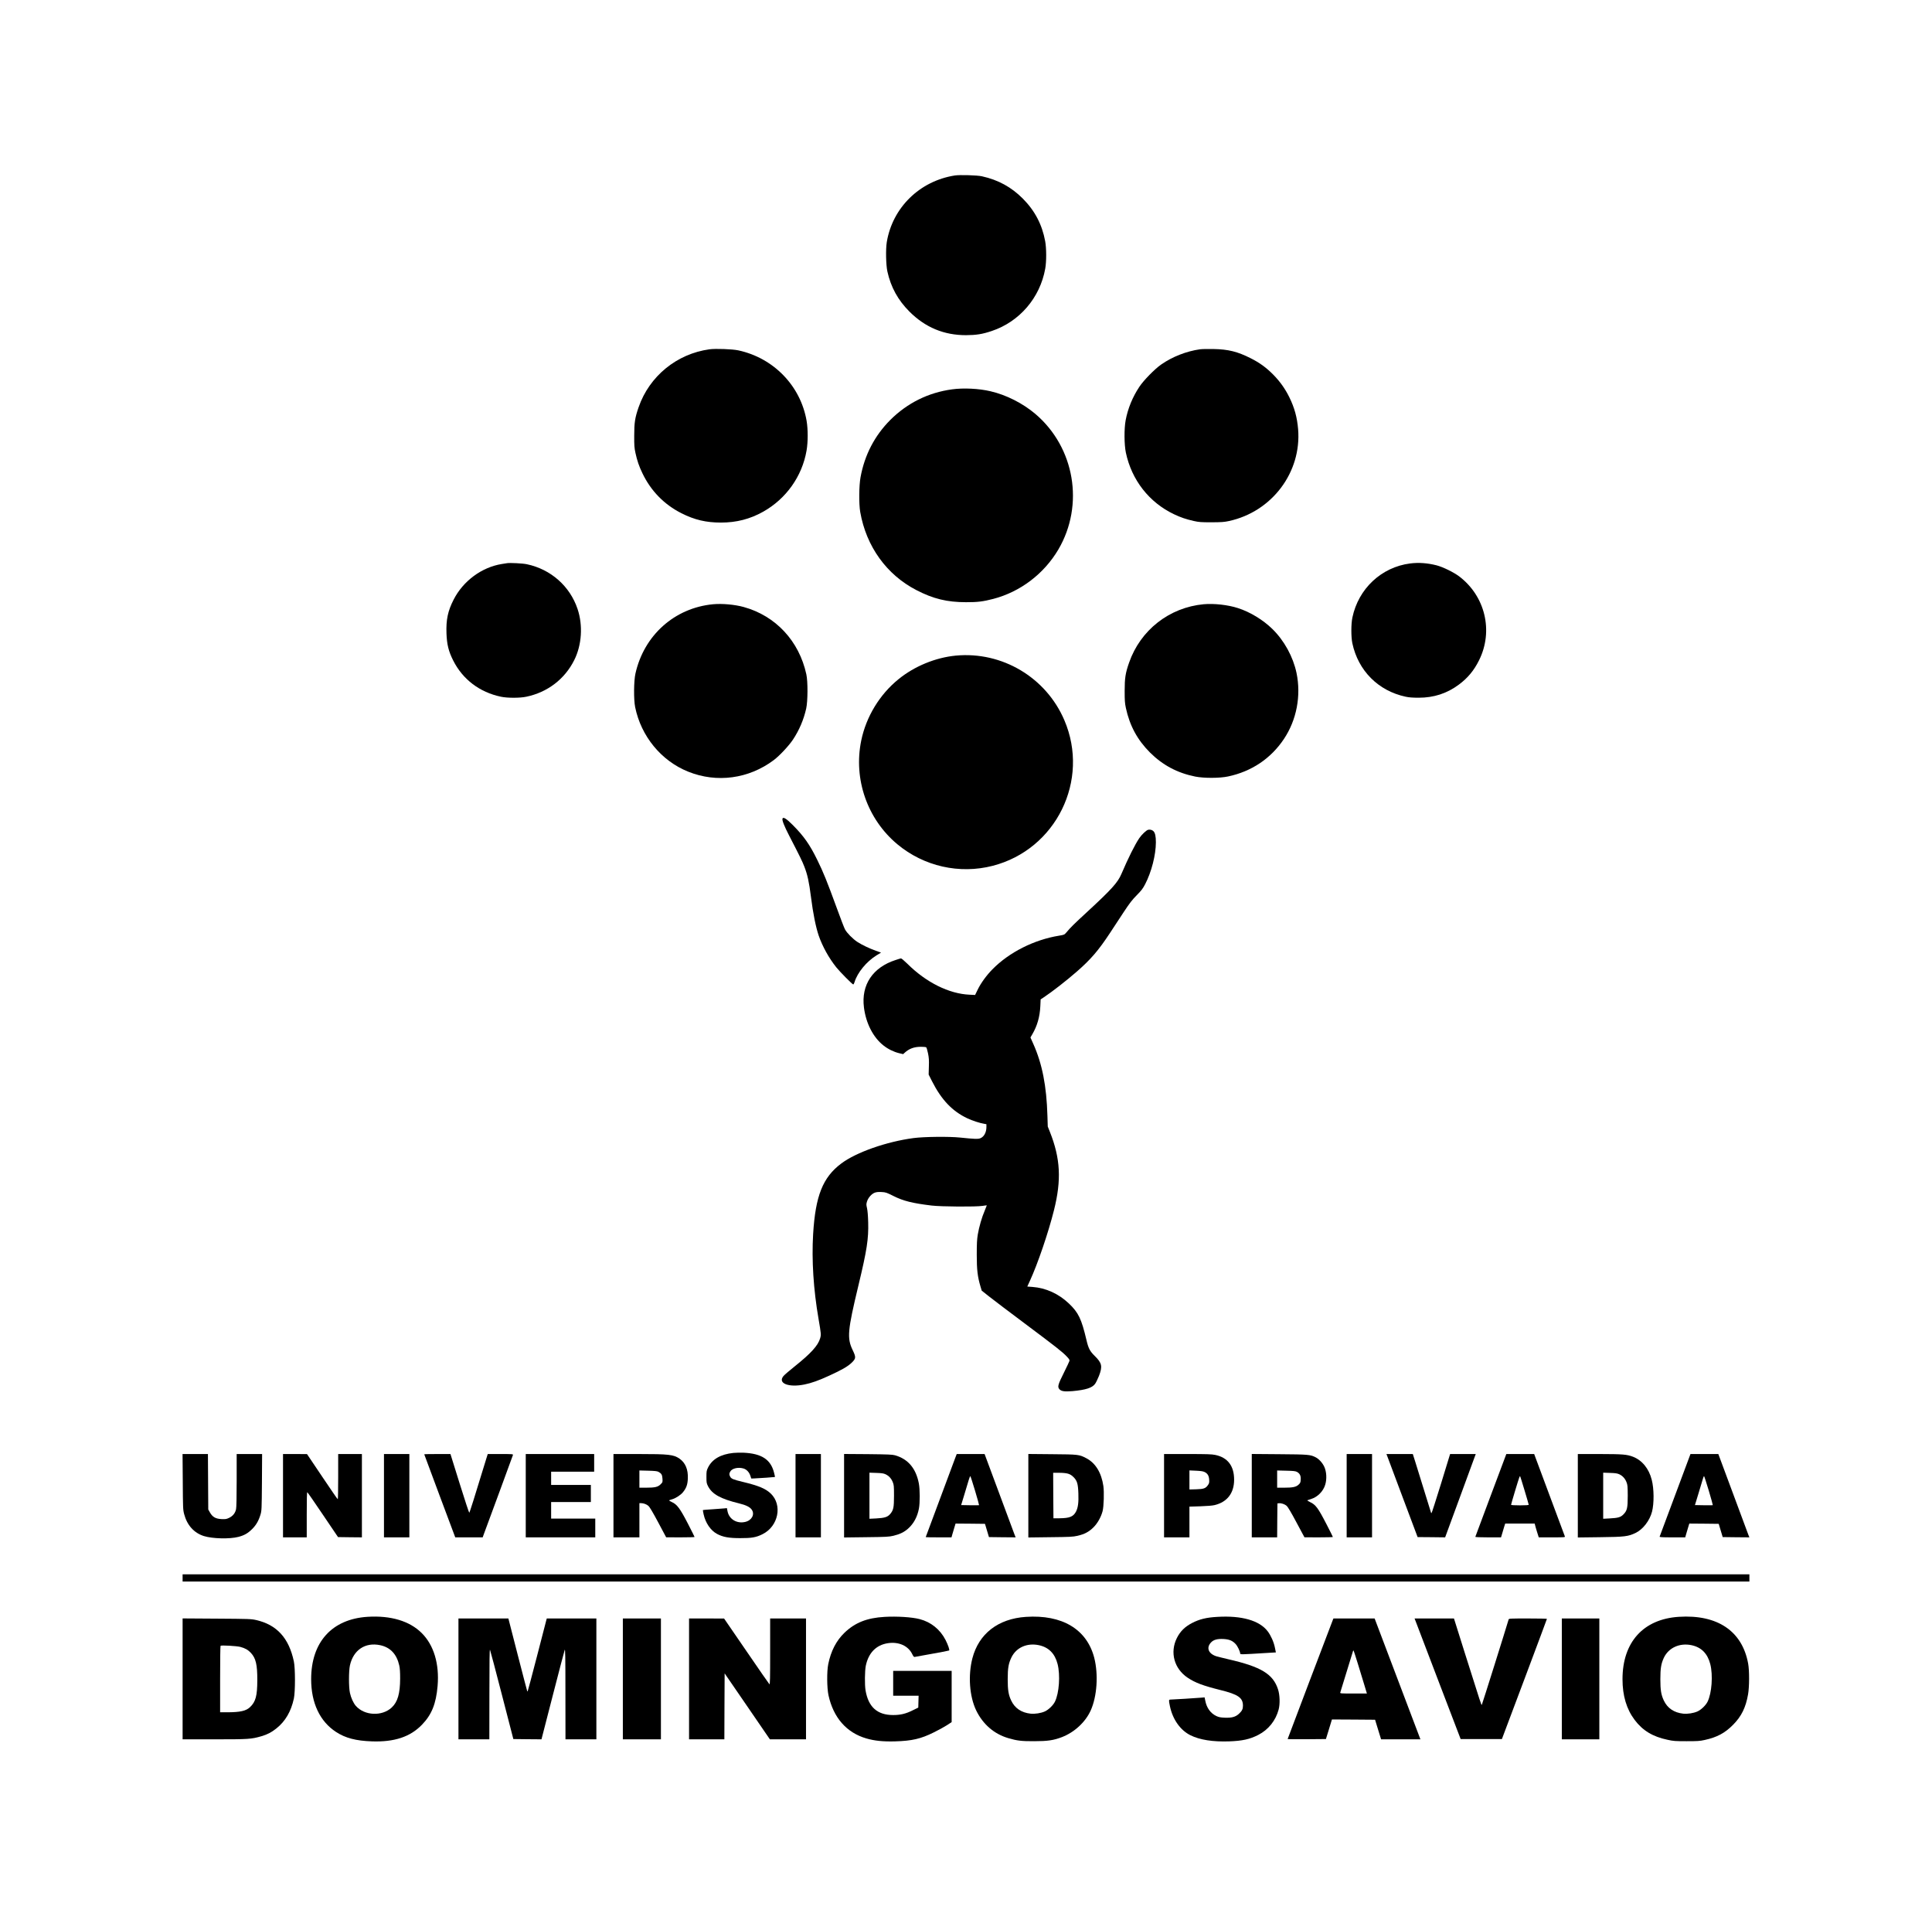
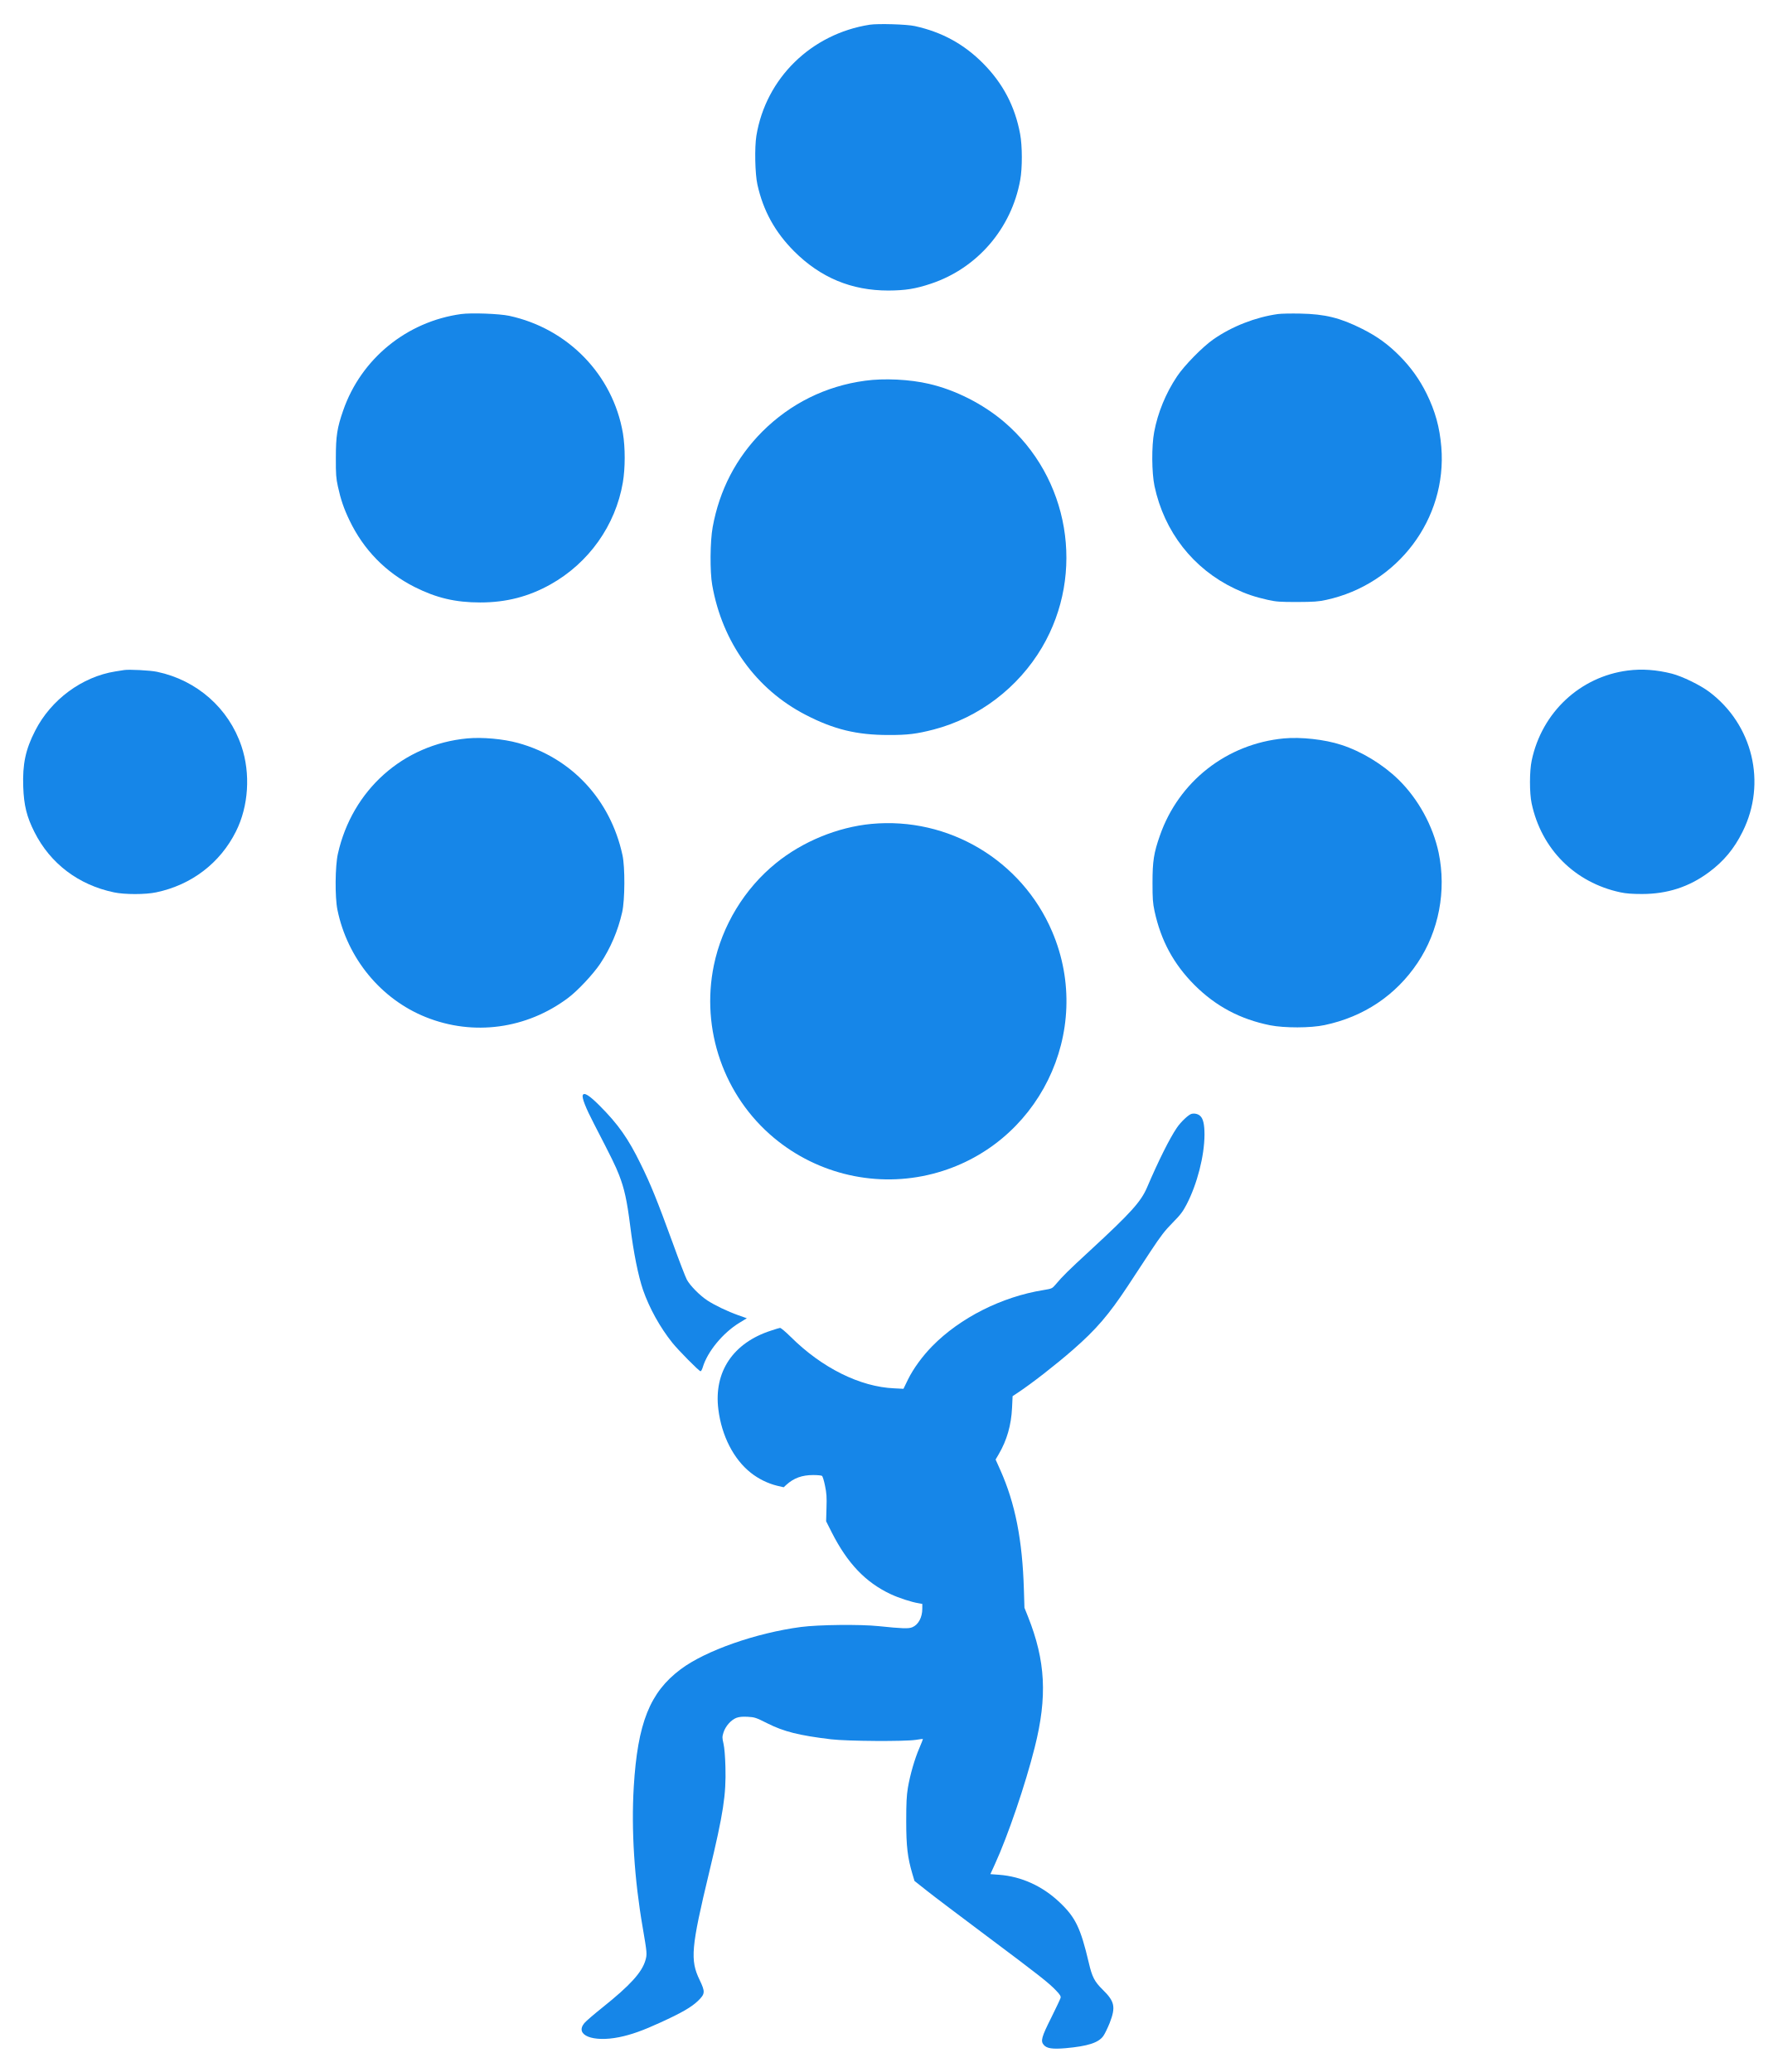
- <svg xmlns="http://www.w3.org/2000/svg" version="1.0" width="3502pt" height="3473pt" viewBox="0 0 3502 3473" preserveAspectRatio="xMidYMid meet">
-   <g transform="translate(0,3473) scale(0.1,-0.1)" fill="#000000" stroke="none">
+ <svg xmlns="http://www.w3.org/2000/svg" width="193" height="225" viewBox="784 292 1935 2254" preserveAspectRatio="xMidYMid meet">
+   <g transform="translate(0,3473) scale(0.1,-0.1)" fill="#1686e8" stroke="none">
    <path d="M17307 31550 c-637 -100 -1130 -583 -1233 -1208 -21 -129 -15 -415 11 -532 63 -285 191 -517 399 -726 288 -288 625 -428 1026 -428 185 1 295 18 465 75 504 168 876 601 971 1129 24 130 23 372 -1 500 -56 302 -188 553 -405 771 -208 209 -446 339 -740 404 -88 20 -403 29 -493 15z" />
    <path d="M12860 28400 c-593 -82 -1089 -487 -1284 -1049 -66 -190 -80 -279 -80 -516 -1 -180 3 -224 22 -311 31 -143 65 -242 127 -371 153 -319 393 -565 707 -724 238 -120 446 -169 716 -169 281 0 526 63 764 196 418 234 708 643 788 1109 27 158 27 381 1 537 -109 636 -598 1141 -1239 1279 -110 23 -410 34 -522 19z" />
    <path d="M21751 28400 c-243 -34 -500 -134 -702 -275 -117 -81 -319 -287 -397 -405 -122 -183 -209 -395 -248 -605 -29 -153 -27 -443 4 -589 106 -497 421 -900 872 -1115 122 -58 219 -91 362 -123 91 -20 129 -23 318 -23 184 1 230 4 317 23 779 169 1317 883 1253 1664 -18 216 -66 390 -161 583 -76 153 -169 283 -289 405 -128 130 -249 217 -410 298 -240 121 -406 162 -675 167 -99 2 -209 0 -244 -5z" />
    <path d="M17256 27674 c-428 -58 -811 -248 -1117 -553 -285 -286 -467 -635 -541 -1041 -28 -152 -31 -485 -5 -630 109 -623 478 -1136 1018 -1414 305 -158 556 -219 899 -219 210 -1 310 12 495 60 490 128 919 454 1179 895 474 807 297 1850 -416 2456 -229 194 -528 346 -815 412 -207 49 -490 63 -697 34z" />
    <path d="M9190 24524 c-14 -2 -56 -9 -95 -15 -362 -58 -700 -307 -872 -645 -105 -204 -139 -365 -130 -612 7 -200 38 -326 122 -492 173 -343 479 -575 865 -656 116 -25 344 -25 460 0 384 80 697 319 869 664 137 273 160 629 60 926 -138 413 -485 720 -919 811 -72 16 -309 28 -360 19z" />
    <path d="M25560 24519 c-520 -67 -936 -456 -1046 -979 -25 -116 -25 -353 -1 -467 106 -498 470 -863 967 -969 60 -13 128 -18 235 -18 275 0 513 77 728 237 161 119 275 256 367 442 264 530 111 1166 -365 1523 -98 73 -290 167 -405 197 -165 42 -325 54 -480 34z" />
    <path d="M12927 23780 c-699 -66 -1254 -562 -1409 -1257 -30 -134 -33 -470 -5 -608 108 -529 473 -973 961 -1169 519 -209 1100 -130 1552 210 105 79 271 257 347 370 114 172 194 359 240 562 30 134 32 491 3 622 -131 604 -556 1060 -1136 1220 -164 45 -390 65 -553 50z" />
    <path d="M21817 23780 c-623 -59 -1146 -469 -1351 -1059 -66 -188 -80 -279 -80 -511 0 -176 3 -220 22 -310 70 -323 208 -577 436 -806 231 -230 495 -371 821 -437 157 -31 442 -31 595 2 426 90 775 324 1012 678 231 345 315 784 229 1198 -62 293 -222 586 -438 797 -169 165 -402 307 -623 378 -180 59 -437 87 -623 70z" />
    <path d="M17325 22849 c-366 -35 -750 -192 -1039 -428 -342 -277 -586 -680 -675 -1111 -144 -698 109 -1424 654 -1879 481 -401 1126 -547 1730 -391 1147 296 1764 1549 1298 2638 -331 775 -1128 1250 -1968 1171z" />
    <path d="M14184 19896 c-11 -29 30 -135 124 -316 196 -379 231 -451 271 -553 58 -149 86 -277 121 -552 37 -297 88 -547 140 -700 69 -198 184 -406 319 -575 65 -81 291 -310 307 -310 6 0 17 19 24 43 51 170 217 373 398 484 l82 50 -93 33 c-118 42 -254 107 -337 161 -83 55 -187 160 -223 226 -15 28 -84 206 -152 395 -172 471 -241 642 -350 863 -136 279 -246 435 -451 640 -109 109 -167 145 -180 111z" />
    <path d="M20813 19693 c-32 -6 -118 -87 -162 -152 -80 -118 -200 -359 -325 -651 -66 -154 -177 -277 -616 -682 -245 -226 -303 -283 -381 -376 -35 -41 -39 -43 -130 -58 -454 -73 -908 -302 -1211 -611 -107 -109 -206 -245 -264 -363 l-49 -101 -100 5 c-373 16 -789 223 -1130 563 -56 55 -106 97 -114 95 -9 -1 -52 -14 -96 -29 -415 -133 -627 -450 -575 -859 36 -288 167 -543 354 -690 83 -66 186 -116 284 -140 l73 -17 27 25 c82 75 172 108 295 108 45 0 88 -4 95 -9 7 -4 22 -52 33 -107 17 -82 20 -124 16 -243 l-4 -144 61 -121 c171 -337 367 -543 640 -672 89 -42 230 -88 308 -100 l38 -7 0 -52 c0 -95 -43 -175 -109 -202 -41 -17 -107 -15 -366 12 -201 21 -652 16 -845 -9 -491 -65 -1041 -258 -1311 -461 -335 -251 -468 -585 -510 -1280 -28 -470 6 -1004 98 -1535 47 -274 48 -287 29 -353 -38 -132 -168 -274 -463 -510 -94 -75 -185 -153 -202 -174 -108 -131 92 -211 379 -153 130 26 261 73 450 160 230 105 336 166 408 235 79 77 80 98 18 228 -105 217 -93 352 104 1172 155 644 185 844 177 1145 -3 116 -11 211 -21 255 -15 65 -15 74 0 123 22 68 81 135 139 158 34 12 65 15 125 12 75 -4 90 -9 213 -71 181 -91 346 -132 694 -174 180 -21 799 -25 923 -6 41 7 76 11 77 9 1 -1 -16 -44 -38 -96 -52 -119 -102 -294 -126 -435 -14 -87 -18 -163 -18 -365 0 -274 15 -396 67 -572 l23 -77 135 -107 c74 -59 367 -280 650 -492 571 -427 680 -513 758 -596 42 -44 52 -61 47 -79 -3 -12 -48 -107 -100 -212 -108 -215 -119 -257 -83 -299 33 -39 94 -48 237 -36 243 22 358 59 411 132 16 22 47 86 70 143 67 174 55 234 -77 363 -88 87 -114 136 -150 290 -90 382 -145 496 -318 660 -186 177 -417 282 -659 300 l-95 7 48 105 c141 307 334 872 435 1276 139 552 118 942 -74 1424 l-38 95 -6 195 c-16 542 -94 940 -257 1305 l-51 114 34 58 c89 152 136 316 145 505 l6 127 56 37 c151 100 411 302 601 468 252 220 390 381 595 691 62 94 174 264 249 379 112 170 157 228 241 313 85 86 111 120 153 201 114 220 193 526 194 757 0 111 -14 174 -46 204 -23 22 -59 31 -93 24z" />
-     <path d="M13293 8400 c-230 -24 -384 -113 -459 -265 -27 -55 -29 -69 -29 -170 0 -102 2 -114 29 -168 74 -144 226 -229 561 -311 128 -31 200 -67 232 -115 58 -85 0 -193 -118 -221 -151 -36 -291 47 -321 190 l-12 60 -46 -5 c-25 -3 -121 -10 -215 -16 -93 -6 -171 -12 -173 -14 -3 -2 3 -37 12 -78 35 -158 129 -294 244 -355 105 -56 211 -76 417 -76 209 -1 291 13 408 72 287 143 364 529 148 736 -96 91 -220 142 -510 212 -168 40 -207 56 -226 95 -19 36 -19 53 1 90 30 58 141 85 237 58 57 -15 105 -65 127 -129 l18 -54 54 2 c94 4 373 23 375 26 2 2 -6 38 -17 81 -61 237 -224 343 -550 359 -58 2 -142 1 -187 -4z" />
-     <path d="M3313 7878 c3 -479 4 -507 25 -587 53 -201 178 -340 356 -397 156 -49 470 -57 629 -15 106 28 169 64 247 141 74 74 118 151 151 260 22 73 23 91 27 588 l3 512 -230 0 -231 0 0 -475 c0 -299 -4 -492 -11 -524 -15 -71 -57 -123 -123 -156 -50 -24 -64 -27 -139 -24 -108 5 -164 37 -211 119 l-31 55 -3 503 -3 502 -230 0 -230 0 4 -502z" />
-     <path d="M5130 7625 l0 -755 215 0 215 0 0 411 c0 266 3 409 10 407 5 -1 133 -185 283 -408 l274 -405 217 -3 216 -2 0 755 0 755 -215 0 -215 0 0 -410 c0 -225 -3 -410 -7 -410 -5 0 -132 185 -283 410 l-275 409 -217 1 -218 0 0 -755z" />
-     <path d="M6960 7625 l0 -755 230 0 230 0 0 755 0 755 -230 0 -230 0 0 -755z" />
-     <path d="M7690 8375 c0 -3 127 -342 281 -755 l281 -750 249 0 248 0 21 58 c79 210 524 1420 528 1435 4 16 -12 17 -227 17 l-230 0 -21 -67 c-221 -725 -307 -995 -314 -997 -5 0 -84 239 -175 532 l-166 532 -237 0 c-131 0 -238 -2 -238 -5z" />
-     <path d="M9530 7625 l0 -755 630 0 630 0 0 170 0 170 -400 0 -400 0 0 150 0 150 360 0 360 0 0 155 0 155 -360 0 -360 0 0 120 0 120 390 0 390 0 0 160 0 160 -620 0 -620 0 0 -755z" />
-     <path d="M11120 7625 l0 -755 235 0 235 0 0 310 0 310 28 0 c47 0 101 -20 136 -50 22 -20 81 -119 177 -299 l144 -270 258 -1 c141 0 257 3 257 7 0 3 -52 108 -116 232 -148 287 -202 359 -297 401 -26 12 -47 24 -47 29 0 4 22 13 50 20 62 16 156 76 198 127 62 75 85 138 90 248 7 166 -44 288 -152 363 -106 73 -193 83 -743 83 l-453 0 0 -755z m815 433 c54 -29 69 -54 73 -124 4 -63 4 -65 -34 -103 -49 -49 -103 -61 -264 -61 l-120 0 0 156 0 156 158 -4 c120 -3 164 -8 187 -20z" />
-     <path d="M14420 7625 l0 -755 230 0 230 0 0 755 0 755 -230 0 -230 0 0 -755z" />
-     <path d="M15300 7625 l0 -757 403 5 c364 4 411 7 492 26 114 27 195 66 266 130 101 90 166 211 195 359 21 106 20 352 -1 461 -53 272 -195 440 -430 508 -52 14 -121 17 -492 21 l-433 3 0 -756z m750 389 c62 -29 104 -74 132 -142 21 -52 23 -72 23 -247 0 -216 -10 -262 -70 -333 -47 -54 -101 -71 -252 -79 l-123 -6 0 417 0 418 123 -4 c96 -3 132 -8 167 -24z" />
-     <path d="M17316 8313 c-104 -276 -536 -1435 -536 -1438 0 -3 105 -5 233 -5 l234 0 12 43 c7 23 24 79 37 125 l25 82 267 -2 266 -3 36 -120 36 -120 242 -3 242 -2 -19 47 c-10 27 -136 366 -281 756 l-263 707 -253 0 -252 0 -26 -67z m357 -594 c43 -144 76 -263 74 -266 -2 -2 -76 -2 -164 -1 l-161 3 58 190 c32 105 67 223 79 263 12 39 25 72 29 72 4 0 42 -118 85 -261z" />
-     <path d="M18640 7625 l0 -757 398 5 c356 4 407 6 492 25 127 29 209 72 291 154 74 74 136 184 165 293 22 83 30 348 14 456 -35 240 -142 415 -307 502 -132 69 -140 70 -620 74 l-433 4 0 -756z m719 399 c38 -11 67 -29 100 -62 66 -66 82 -122 88 -298 6 -162 -6 -253 -42 -325 -48 -93 -114 -121 -295 -123 l-115 -1 -3 413 -2 412 108 0 c70 0 127 -6 161 -16z" />
-     <path d="M21100 7625 l0 -755 230 0 230 0 0 279 0 278 198 6 c125 4 220 12 260 22 228 56 352 218 352 460 0 250 -117 403 -343 449 -62 13 -153 16 -502 16 l-425 0 0 -755z m733 430 c55 -26 81 -68 85 -140 3 -50 0 -66 -20 -94 -42 -63 -77 -76 -215 -80 l-123 -3 0 172 0 173 118 -5 c84 -4 128 -10 155 -23z" />
-     <path d="M22690 7626 l0 -756 230 0 230 0 2 308 3 307 27 3 c42 5 105 -16 141 -47 21 -19 83 -123 177 -300 l145 -270 258 -1 c141 0 257 3 257 7 0 3 -52 108 -116 232 -152 294 -196 354 -299 401 -37 18 -54 30 -45 33 8 3 38 13 66 22 118 37 219 139 255 258 32 103 25 238 -18 329 -34 71 -95 138 -155 169 -96 49 -132 52 -660 56 l-498 4 0 -755z m818 431 c53 -29 74 -71 69 -141 -3 -52 -7 -62 -39 -91 -46 -43 -106 -55 -263 -55 l-125 0 0 156 0 156 163 -4 c130 -3 168 -7 195 -21z" />
-     <path d="M24410 7625 l0 -755 230 0 230 0 0 755 0 755 -230 0 -230 0 0 -755z" />
-     <path d="M25151 8328 c11 -29 138 -368 282 -753 l263 -700 249 -2 250 -3 245 666 c135 367 260 707 277 755 l33 89 -233 0 -232 0 -164 -535 c-91 -294 -168 -535 -173 -535 -4 0 -8 2 -8 5 0 4 -198 643 -286 923 l-45 142 -239 0 -239 0 20 -52z" />
-     <path d="M27024 7634 c-153 -411 -280 -751 -282 -755 -2 -5 102 -9 231 -9 l235 0 22 73 c12 39 29 96 37 125 l17 52 267 0 267 0 7 -27 c3 -16 20 -72 36 -125 l31 -98 240 0 c225 0 240 1 233 18 -3 9 -120 323 -260 697 -139 374 -263 706 -275 738 l-21 57 -253 0 -252 0 -280 -746z m610 89 c42 -138 76 -257 76 -262 0 -7 -54 -11 -160 -11 -96 0 -160 4 -160 10 0 13 137 469 150 499 6 13 12 22 14 20 3 -2 38 -117 80 -256z" />
-     <path d="M28600 7624 l0 -756 403 5 c448 5 512 13 647 79 131 63 254 223 295 383 39 151 37 417 -5 578 -51 203 -175 354 -340 418 -111 42 -182 48 -602 49 l-398 0 0 -756z m750 390 c61 -28 106 -77 132 -143 20 -51 22 -74 23 -246 0 -224 -11 -271 -79 -340 -51 -51 -95 -64 -252 -72 l-114 -6 0 417 0 418 123 -4 c96 -3 131 -8 167 -24z" />
-     <path d="M30365 7638 c-153 -409 -280 -749 -282 -755 -4 -10 46 -13 229 -13 l235 0 12 43 c7 23 24 79 37 125 l25 82 267 -2 266 -3 36 -120 36 -120 242 -3 242 -2 -19 47 c-10 27 -136 366 -281 756 l-263 707 -253 0 -252 0 -277 -742z m608 81 c43 -144 76 -263 74 -265 -2 -3 -76 -3 -164 -2 l-160 3 64 210 c35 116 70 234 79 263 8 28 18 52 22 52 4 0 42 -118 85 -261z" />
-     <path d="M3310 6135 l0 -65 14200 0 14200 0 0 65 0 65 -14200 0 -14200 0 0 -65z" />
-     <path d="M6660 5430 c-644 -42 -1020 -459 -1020 -1130 0 -431 158 -766 452 -957 171 -111 360 -160 650 -170 406 -14 693 81 905 300 178 183 257 380 285 704 34 399 -68 740 -287 958 -219 219 -562 322 -985 295z m231 -514 c184 -39 300 -162 346 -367 12 -53 16 -121 16 -239 -1 -271 -45 -423 -152 -523 -175 -164 -494 -150 -651 29 -44 50 -87 144 -107 235 -23 103 -23 394 0 499 62 279 277 423 548 366z" />
-     <path d="M16035 5429 c-320 -18 -536 -104 -727 -287 -149 -143 -247 -332 -295 -570 -27 -130 -24 -432 4 -562 89 -408 328 -680 687 -784 147 -43 304 -59 521 -53 306 9 464 45 700 162 83 40 189 99 238 130 l87 57 0 464 0 464 -530 0 -530 0 0 -225 0 -225 230 0 231 0 -3 -107 -3 -108 -96 -47 c-129 -65 -225 -88 -360 -88 -287 0 -449 145 -500 448 -17 102 -14 352 5 447 49 232 187 374 399 407 197 30 369 -46 443 -199 22 -45 31 -54 48 -49 12 3 154 28 316 57 162 28 299 55 304 59 12 11 -19 100 -65 191 -100 193 -265 325 -471 378 -141 36 -409 53 -633 40z" />
-     <path d="M18595 5429 c-503 -34 -853 -305 -969 -750 -81 -313 -53 -693 69 -946 123 -252 324 -426 583 -502 156 -46 237 -56 467 -55 244 0 353 16 504 74 227 88 425 271 521 482 116 257 142 654 64 958 -135 516 -582 783 -1239 739z m236 -513 c178 -38 290 -151 339 -341 51 -200 29 -527 -48 -683 -32 -65 -115 -146 -184 -177 -69 -31 -177 -48 -257 -40 -167 18 -287 99 -353 240 -48 103 -62 189 -62 385 0 204 15 286 69 397 88 178 283 264 496 219z" />
-     <path d="M22065 5429 c-199 -11 -323 -42 -455 -110 -132 -68 -215 -150 -277 -272 -131 -261 -50 -558 197 -722 135 -90 280 -144 588 -221 325 -80 412 -140 412 -284 0 -63 -16 -94 -73 -148 -63 -57 -130 -75 -256 -70 -76 3 -107 9 -151 29 -107 50 -178 148 -203 280 l-12 59 -60 -5 c-70 -7 -529 -35 -562 -35 -28 0 -29 -13 -7 -118 50 -241 189 -438 374 -529 167 -83 404 -120 700 -110 242 9 374 38 530 118 182 94 314 259 367 459 27 102 22 264 -11 365 -90 278 -305 409 -897 545 -96 22 -196 48 -224 56 -140 46 -182 152 -97 246 47 53 117 72 231 66 104 -6 163 -31 219 -92 36 -39 82 -136 82 -172 0 -18 27 -17 461 10 l186 11 -18 88 c-20 101 -72 217 -130 294 -148 196 -471 289 -914 262z" />
-     <path d="M30430 5430 c-643 -42 -1020 -459 -1020 -1130 0 -299 73 -543 220 -738 145 -193 328 -304 595 -360 108 -24 142 -26 345 -26 197 0 238 2 329 22 225 49 368 126 516 276 151 153 229 311 271 551 24 136 25 434 1 560 -108 588 -557 890 -1257 845z m231 -514 c179 -38 290 -151 340 -343 51 -200 28 -525 -49 -681 -32 -65 -115 -146 -184 -177 -69 -31 -177 -48 -257 -40 -167 18 -287 99 -353 240 -48 103 -62 189 -62 385 0 197 14 281 63 387 86 183 287 274 502 229z" />
-     <path d="M3310 4306 l0 -1096 578 0 c624 0 665 3 850 56 109 32 182 70 270 140 164 130 268 308 319 544 26 123 26 546 0 670 -90 427 -310 667 -686 752 -91 20 -127 21 -713 25 l-618 4 0 -1095z m1045 579 c88 -23 140 -53 191 -107 92 -98 119 -214 118 -498 -1 -283 -29 -387 -130 -485 -72 -70 -178 -94 -411 -95 l-133 0 0 598 c0 329 3 602 8 607 12 13 292 -3 357 -20z" />
-     <path d="M8310 4305 l0 -1095 280 0 280 0 1 823 c0 603 3 816 11 799 6 -12 104 -381 217 -820 l206 -797 255 -3 255 -2 204 792 c112 436 210 809 217 828 10 29 13 -111 13 -792 l1 -828 280 0 280 0 0 1095 0 1095 -450 0 -449 0 -10 -37 c-6 -21 -82 -316 -170 -657 -88 -340 -163 -621 -166 -624 -3 -3 -7 -3 -8 -1 -2 2 -80 300 -173 661 l-169 658 -452 0 -453 0 0 -1095z" />
-     <path d="M11290 4305 l0 -1095 345 0 345 0 0 1095 0 1095 -345 0 -345 0 0 -1095z" />
-     <path d="M12490 4305 l0 -1095 320 0 320 0 2 598 3 597 410 -597 410 -598 328 0 327 0 0 1095 0 1095 -325 0 -325 0 0 -601 c0 -486 -2 -599 -13 -591 -7 6 -195 276 -417 601 l-405 590 -317 1 -318 0 0 -1095z" />
-     <path d="M24161 5378 c-76 -195 -821 -2159 -821 -2163 0 -3 156 -4 347 -3 l347 3 55 178 54 177 391 -2 391 -3 54 -177 55 -178 356 0 357 0 -132 348 c-72 191 -259 683 -415 1095 l-283 747 -374 0 -373 0 -9 -22z m449 -789 c38 -123 91 -297 118 -386 l49 -163 -244 0 c-228 0 -244 1 -239 18 42 137 228 741 231 751 3 8 8 12 11 9 2 -3 36 -106 74 -229z" />
-     <path d="M25663 5343 c12 -32 200 -524 417 -1093 l396 -1035 374 0 374 0 408 1085 c224 597 408 1088 408 1093 0 4 -155 7 -344 7 -320 0 -345 -1 -350 -17 -52 -178 -480 -1540 -486 -1547 -9 -9 -8 -12 -306 931 l-199 633 -357 0 -357 0 22 -57z" />
-     <path d="M28310 4305 l0 -1095 340 0 340 0 0 1095 0 1095 -340 0 -340 0 0 -1095z" />
  </g>
</svg>
